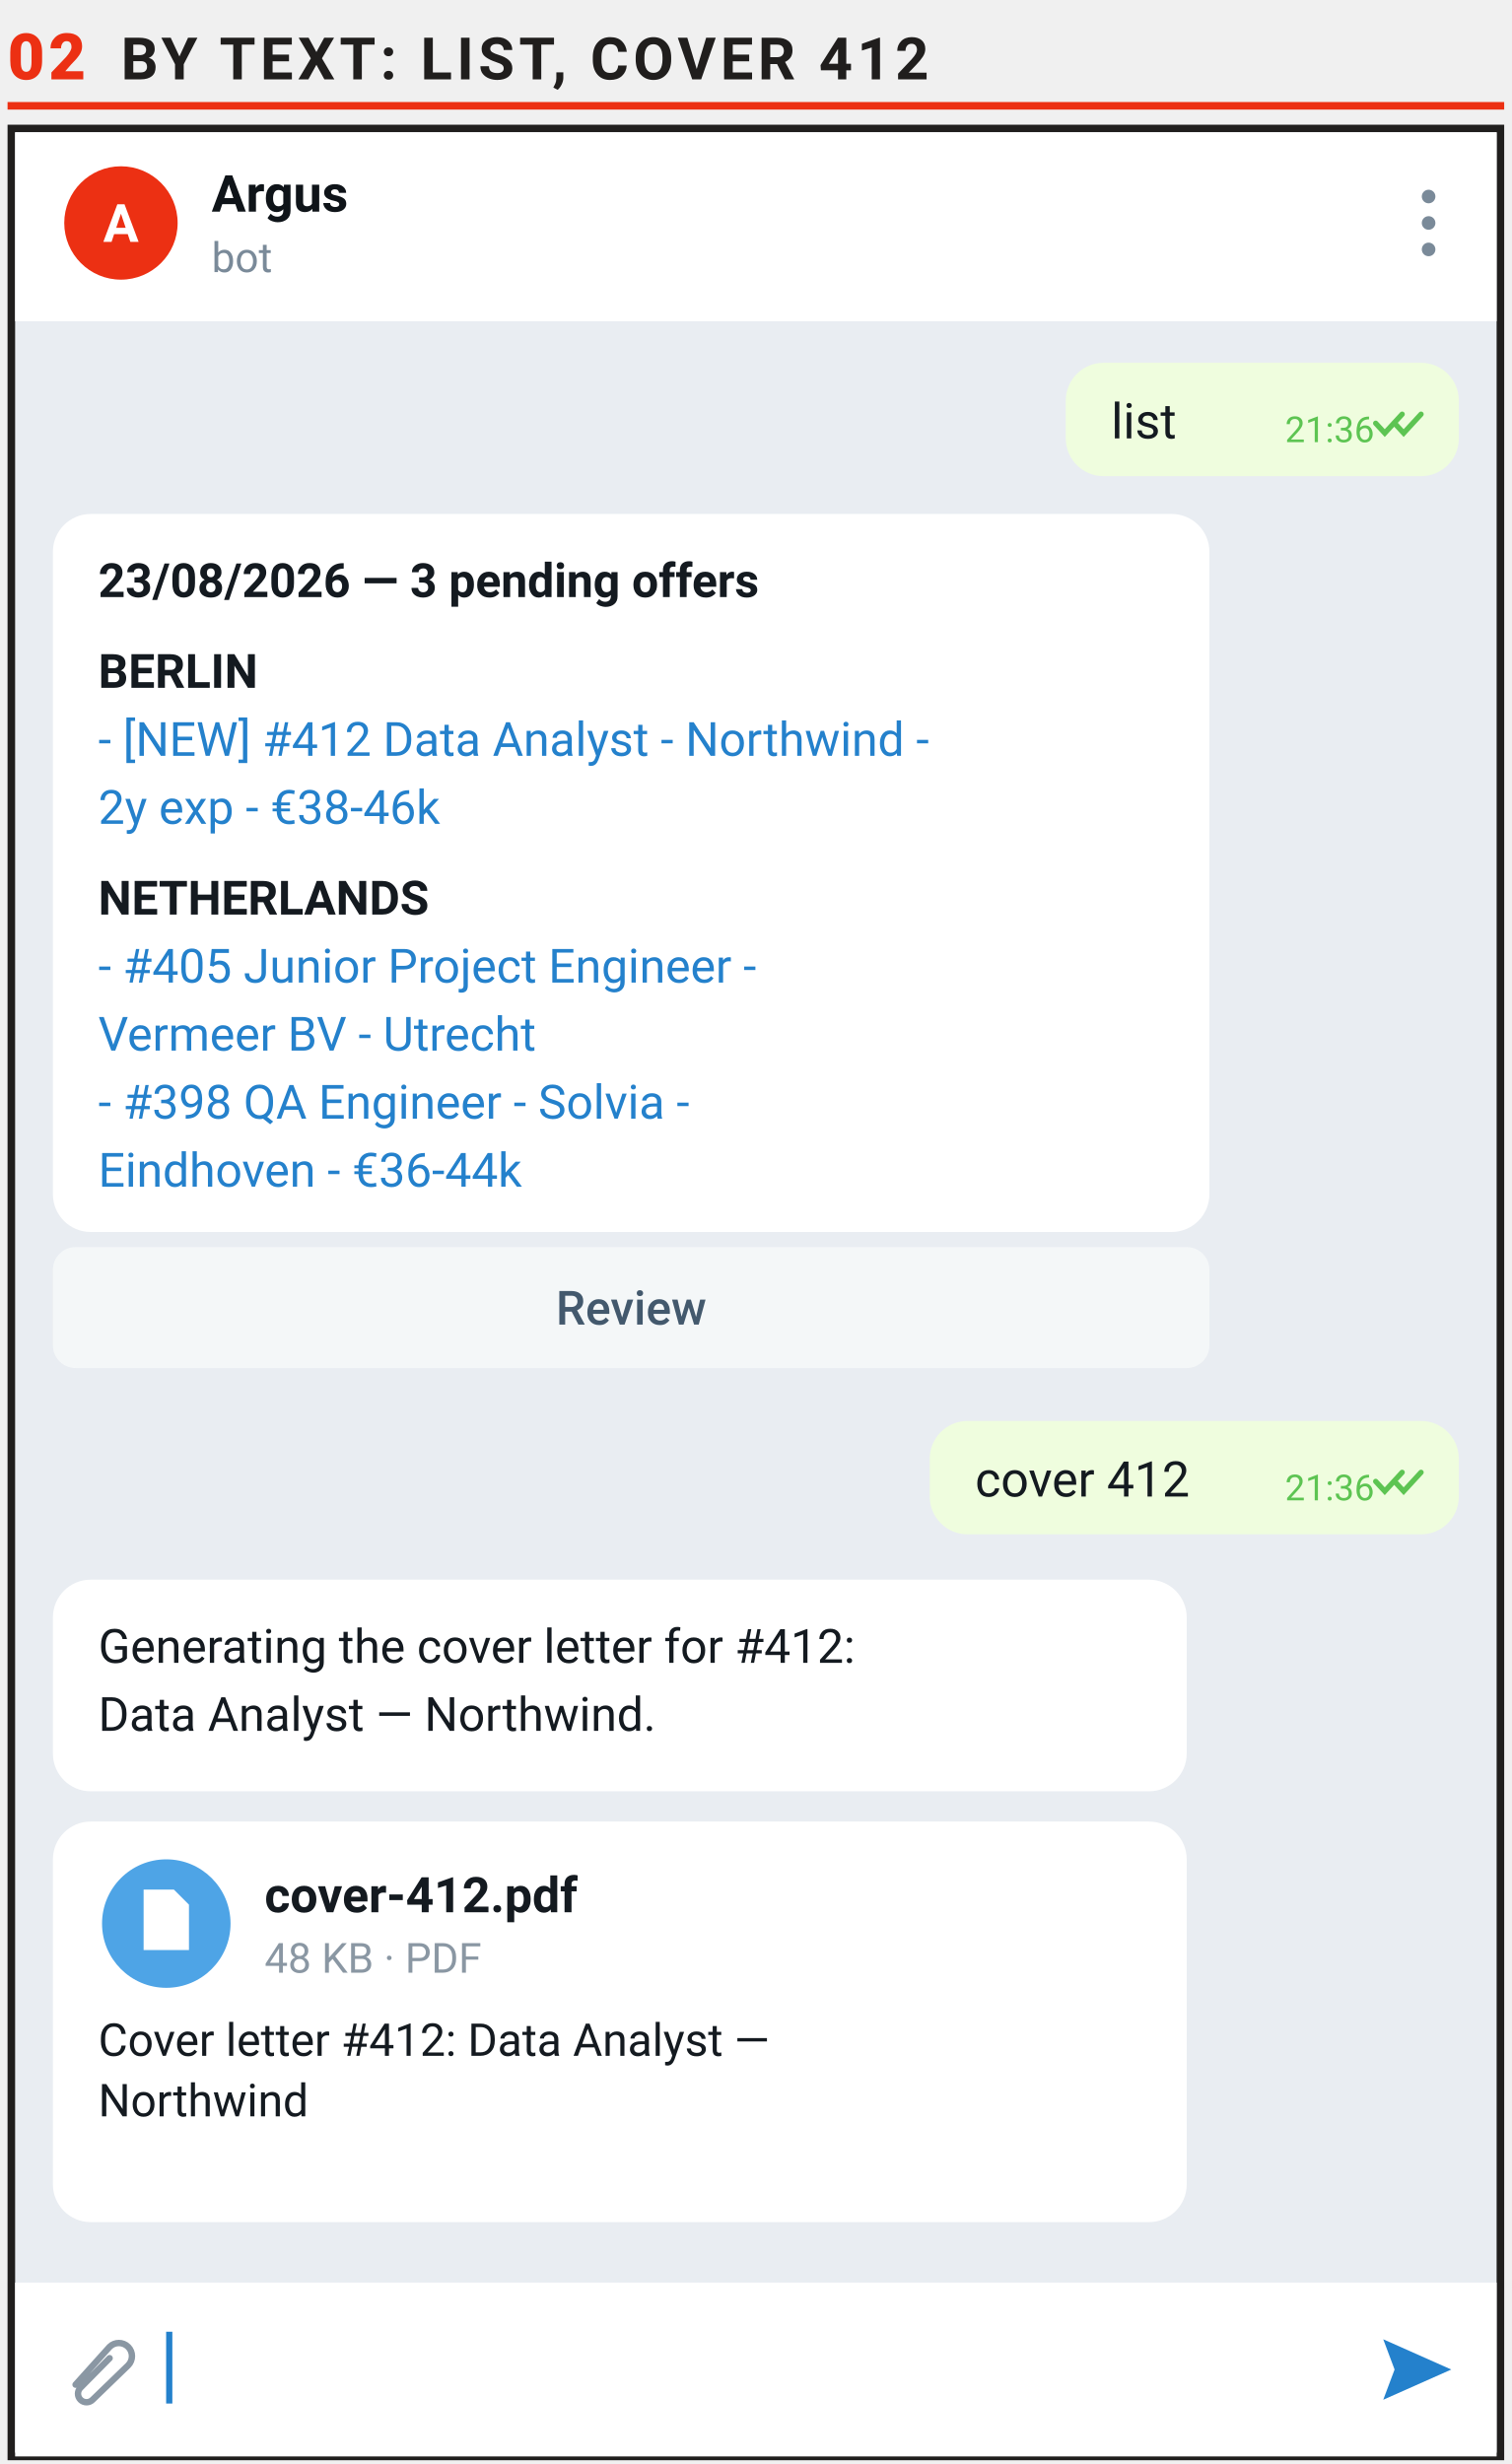
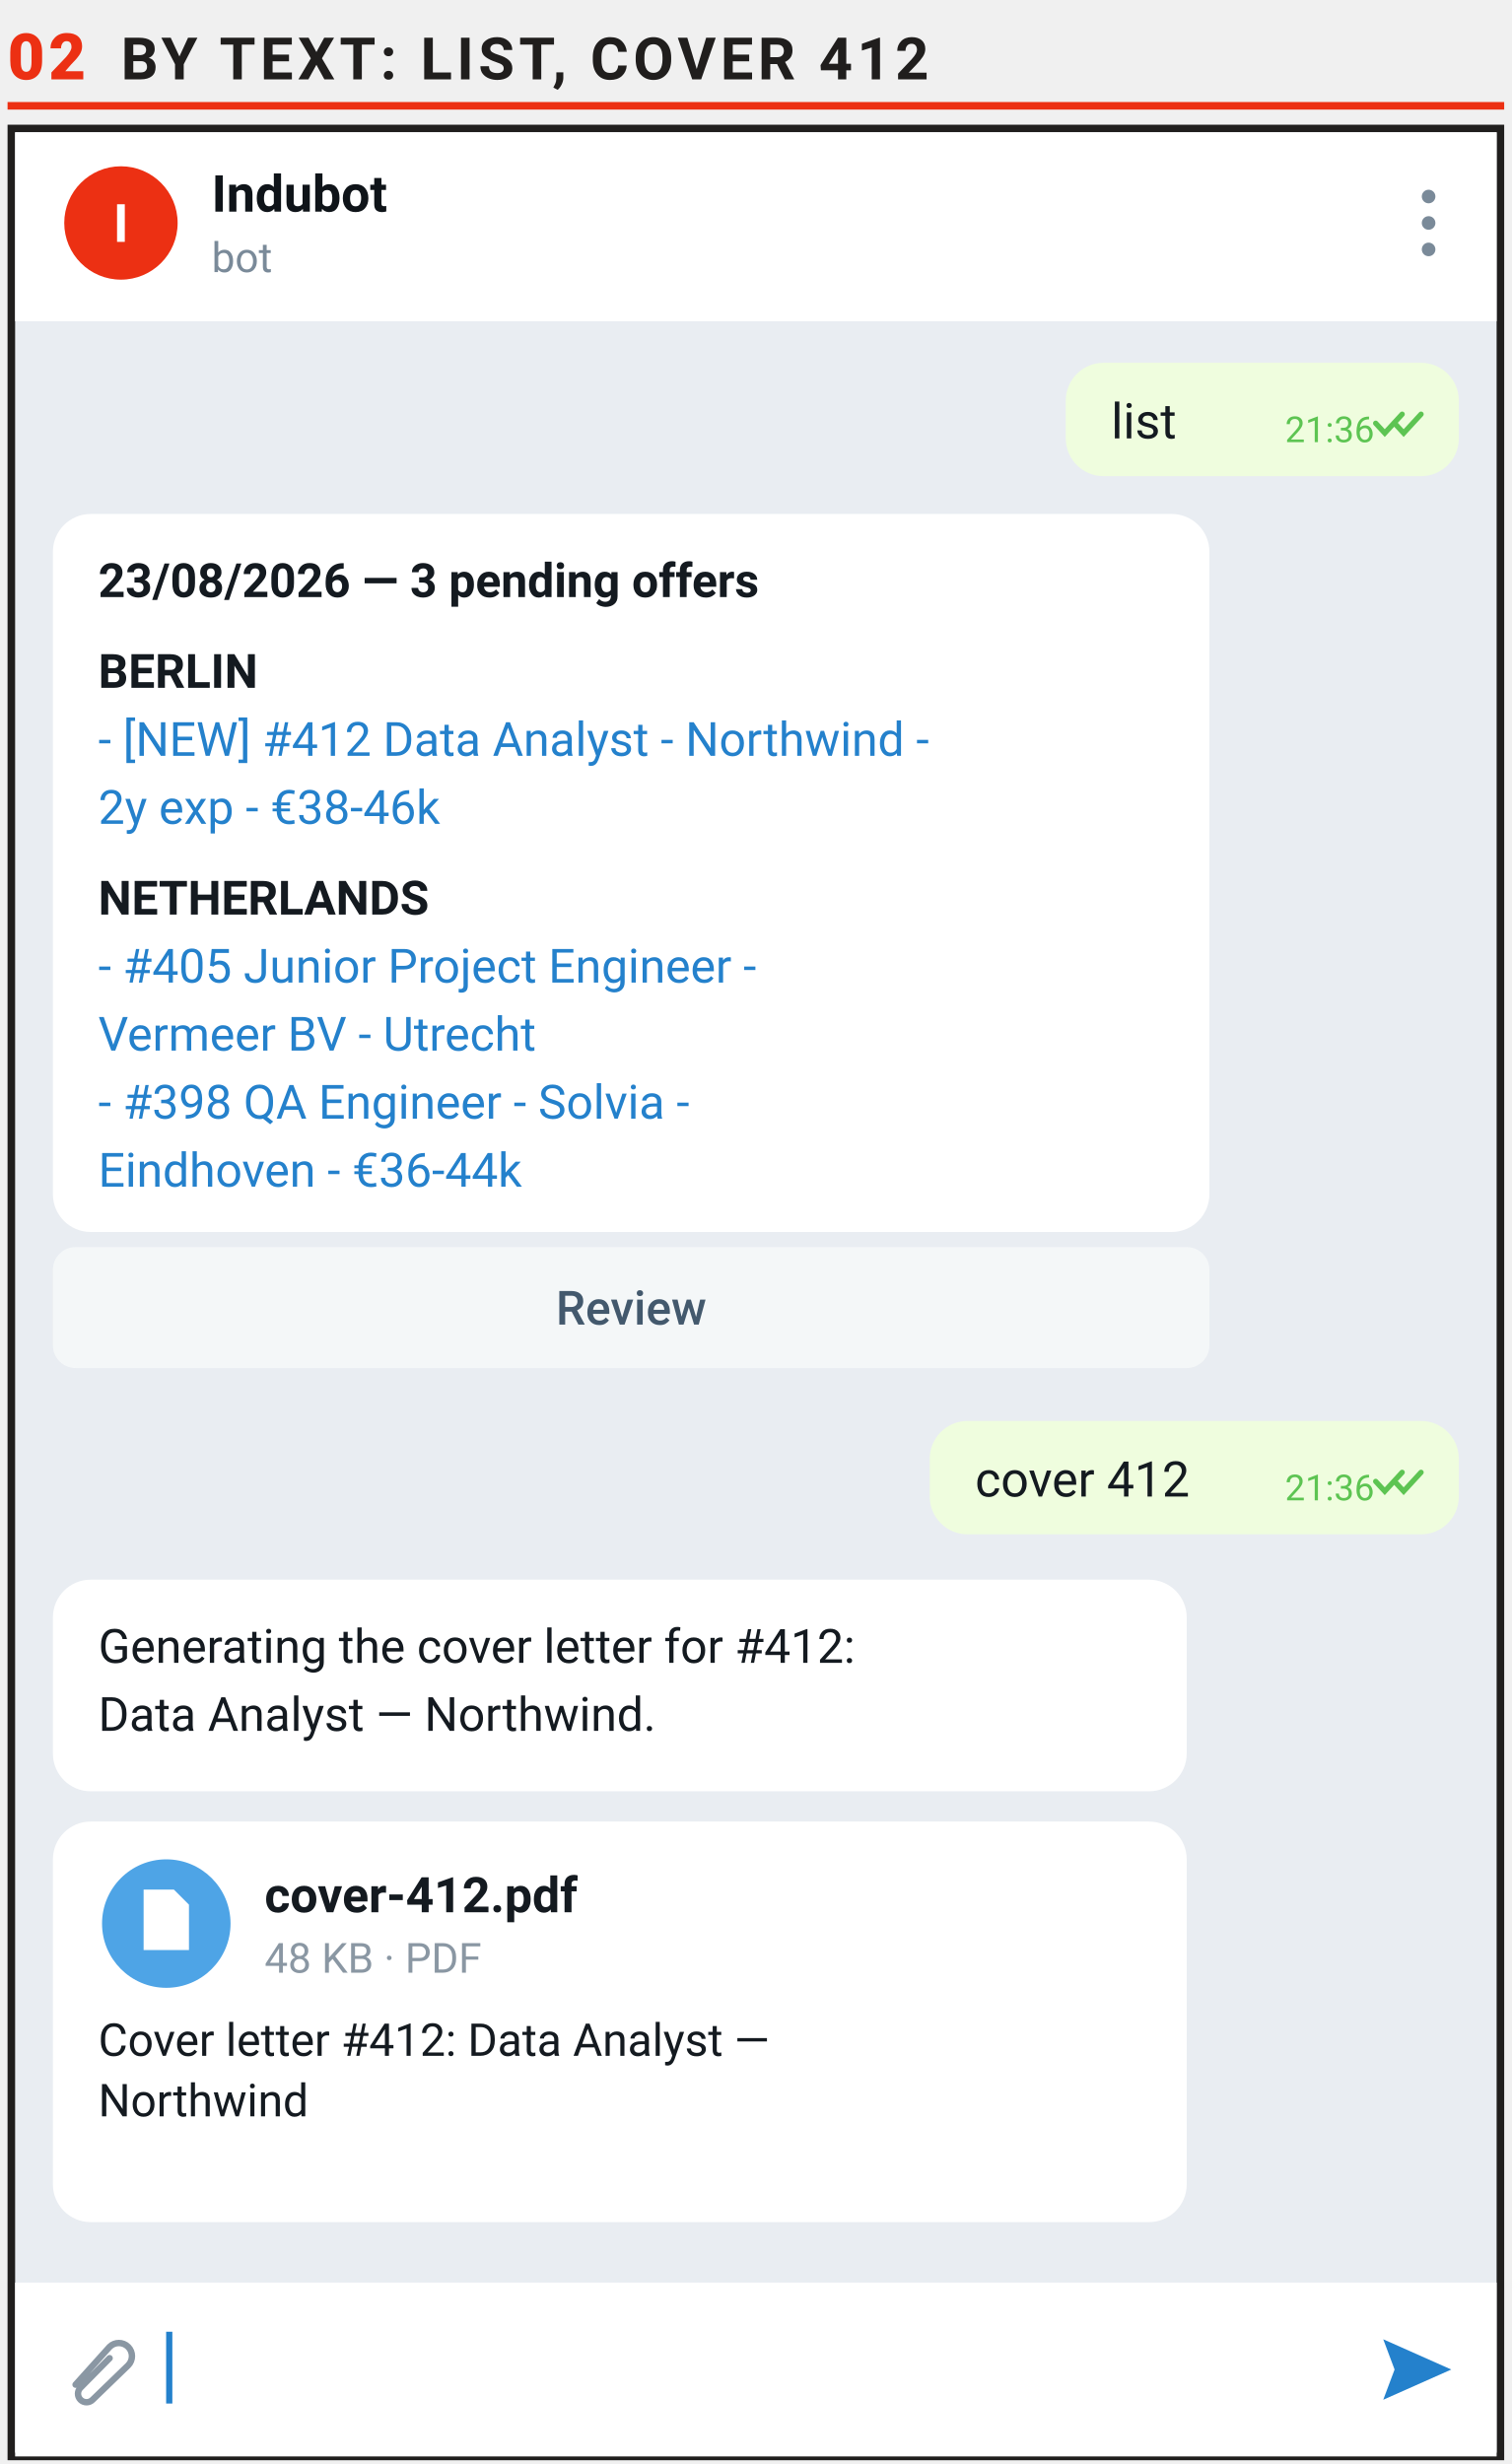
<svg xmlns="http://www.w3.org/2000/svg" viewBox="0 0 400 652" width="400" height="652" role="img">
  <style>.p1k0{animation:p1k0 18s linear infinite both}@keyframes p1k0{0.00%{opacity:0}4.44%{opacity:0}6.11%{opacity:1}12.50%{opacity:1}14.17%{opacity:0}100.00%{opacity:0}}.p1k1{animation:p1k1 18s linear infinite both}@keyframes p1k1{0.00%{opacity:0;transform:translate(0px,0px)}4.44%{opacity:1;transform:translate(0px,0px);animation-timing-function:steps(4,jump-none)}10.83%{opacity:1;transform:translate(26px,0px)}12.78%{opacity:0;transform:translate(26px,0px)}100.00%{opacity:0;transform:translate(26px,0px)}}.p1k2{animation:p1k2 18s linear infinite both;transform-origin:70px 0px}@keyframes p1k2{0.00%{transform:scale(1)}4.44%{transform:scale(1);animation-timing-function:steps(4,jump-none)}10.83%{transform:scale(0)}100.00%{transform:scale(0)}}.p1k3{animation:p1k3 18s linear infinite both}@keyframes p1k3{0.00%{opacity:0;transform:translate(0px,7px)}13.89%{opacity:0;transform:translate(0px,7px);animation-timing-function:ease-out}15.83%{opacity:1;transform:translate(0px,0px)}96.67%{opacity:1;transform:translate(0px,0px)}99.17%{opacity:0;transform:translate(0px,0px)}100.00%{opacity:0;transform:translate(0px,0px)}}.p1k4{animation:p1k4 18s linear infinite both}@keyframes p1k4{0.00%{opacity:0;transform:translate(0px,7px)}18.89%{opacity:0;transform:translate(0px,7px);animation-timing-function:ease-out}20.83%{opacity:1;transform:translate(0px,0px)}96.67%{opacity:1;transform:translate(0px,0px)}99.17%{opacity:0;transform:translate(0px,0px)}100.00%{opacity:0;transform:translate(0px,0px)}}.p1k5{animation:p1k5 18s linear infinite both}@keyframes p1k5{0.00%{opacity:0}35.00%{opacity:0}36.67%{opacity:1}45.83%{opacity:1}47.50%{opacity:0}100.00%{opacity:0}}.p1k6{animation:p1k6 18s linear infinite both}@keyframes p1k6{0.00%{opacity:0;transform:translate(0px,0px)}35.00%{opacity:1;transform:translate(0px,0px);animation-timing-function:steps(9,jump-none)}44.17%{opacity:1;transform:translate(62px,0px)}46.11%{opacity:0;transform:translate(62px,0px)}100.00%{opacity:0;transform:translate(62px,0px)}}.p1k7{animation:p1k7 18s linear infinite both;transform-origin:106px 0px}@keyframes p1k7{0.00%{transform:scale(1)}35.00%{transform:scale(1);animation-timing-function:steps(9,jump-none)}44.17%{transform:scale(0)}100.00%{transform:scale(0)}}.p1k8{animation:p1k8 18s linear infinite both}@keyframes p1k8{0.00%{opacity:0;transform:translate(0px,7px)}47.22%{opacity:0;transform:translate(0px,7px);animation-timing-function:ease-out}49.17%{opacity:1;transform:translate(0px,0px)}96.67%{opacity:1;transform:translate(0px,0px)}99.17%{opacity:0;transform:translate(0px,0px)}100.00%{opacity:0;transform:translate(0px,0px)}}.p1k9{animation:p1k9 18s linear infinite both}@keyframes p1k9{0.00%{opacity:0;transform:translate(0px,7px)}52.22%{opacity:0;transform:translate(0px,7px);animation-timing-function:ease-out}54.17%{opacity:1;transform:translate(0px,0px)}96.67%{opacity:1;transform:translate(0px,0px)}99.17%{opacity:0;transform:translate(0px,0px)}100.00%{opacity:0;transform:translate(0px,0px)}}.p1k10{animation:p1k10 18s linear infinite both}@keyframes p1k10{0.00%{opacity:0;transform:translate(0px,7px)}65.56%{opacity:0;transform:translate(0px,7px);animation-timing-function:ease-out}67.50%{opacity:1;transform:translate(0px,0px)}96.67%{opacity:1;transform:translate(0px,0px)}99.17%{opacity:0;transform:translate(0px,0px)}100.00%{opacity:0;transform:translate(0px,0px)}}</style>
  <text x="2" y="21" font-family="-apple-system,'Segoe UI',Roboto,'Helvetica Neue',Arial,sans-serif" font-size="17" font-weight="800" fill="#ec3013" letter-spacing="1">02</text>
  <text x="32" y="21" font-family="-apple-system,'Segoe UI',Roboto,'Helvetica Neue',Arial,sans-serif" font-size="15.5" font-weight="600" letter-spacing="1.2" fill="#201e1d">BY TEXT: LIST, COVER 412</text>
  <rect x="2" y="27" width="396" height="2" fill="#ec3013" />
  <rect x="3" y="34" width="394" height="616" fill="#e9edf2" stroke="#201e1d" stroke-width="2" />
  <rect x="4" y="35" width="392" height="50" fill="#ffffff" />
  <circle cx="32" cy="59" r="15" fill="#ec3013" />
-   <text x="32" y="64" text-anchor="middle" font-family="-apple-system,'Segoe UI',Roboto,'Helvetica Neue',Arial,sans-serif" font-size="14" font-weight="700" fill="#ffffff">A</text>
-   <text x="56" y="56" font-family="-apple-system,'Segoe UI',Roboto,'Helvetica Neue',Arial,sans-serif" font-size="13.5" font-weight="600" fill="#0f1419">Argus</text>
+   <text x="32" y="64" text-anchor="middle" font-family="-apple-system,'Segoe UI',Roboto,'Helvetica Neue',Arial,sans-serif" font-size="14" font-weight="700" fill="#ffffff">I</text>
+   <text x="56" y="56" font-family="-apple-system,'Segoe UI',Roboto,'Helvetica Neue',Arial,sans-serif" font-size="13.5" font-weight="600" fill="#0f1419">Indubot</text>
  <text x="56" y="72" font-family="-apple-system,'Segoe UI',Roboto,'Helvetica Neue',Arial,sans-serif" font-size="11" fill="#7a8a99">bot</text>
  <circle cx="378" cy="52" r="1.8" fill="#7a8a99" />
  <circle cx="378" cy="59" r="1.8" fill="#7a8a99" />
  <circle cx="378" cy="66" r="1.8" fill="#7a8a99" />
  <rect x="4" y="604" width="392" height="46" fill="#ffffff" />
  <g stroke="#8a97a3" stroke-width="1.7" fill="none" stroke-linecap="round">
    <path d="M 20 631 L 29 621 a 3.4 3.4 0 0 1 4.9 4.9 L 24.5 635 a 2.2 2.2 0 0 1 -3.2 -3.2 L 29 624" />
  </g>
  <path d="M 366 619 L 384 627 L 366 635 L 369 627 Z" fill="#2481cc" />
  <g class="p1k0">
    <text x="44" y="632" font-family="-apple-system,'Segoe UI',Roboto,'Helvetica Neue',Arial,sans-serif" font-size="14" fill="#0f1419">list</text>
    <rect class="p1k2" x="44" y="616" width="26" height="22" fill="#ffffff" />
    <g class="p1k1">
      <rect x="44" y="617" width="1.6" height="19" fill="#2481cc" />
    </g>
  </g>
  <g class="p1k3">
    <rect x="282" y="96" width="104" height="30" rx="10" fill="#effdde" />
    <text x="294" y="116" font-family="-apple-system,'Segoe UI',Roboto,'Helvetica Neue',Arial,sans-serif" font-size="13" fill="#141a20">list</text>
    <text x="340" y="117" font-family="-apple-system,'Segoe UI',Roboto,'Helvetica Neue',Arial,sans-serif" font-size="9.5" fill="#5dc452">21:36</text>
    <g stroke="#5dc452" stroke-width="1.4" fill="none" stroke-linecap="round">
      <path d="M 364 112 l 2.4 2.6 4.6-5" />
      <path d="M 369 112 l 2.4 2.6 4.6-5" />
    </g>
  </g>
  <g class="p1k4">
    <rect x="14" y="136" width="306" height="190" rx="10" fill="#ffffff" />
    <text x="26" y="158" font-family="-apple-system,'Segoe UI',Roboto,'Helvetica Neue',Arial,sans-serif" font-size="12.5" font-weight="600" fill="#141a20">23/08/2026 — 3 pending offers</text>
    <text x="26" y="182" font-family="-apple-system,'Segoe UI',Roboto,'Helvetica Neue',Arial,sans-serif" font-size="12.5" font-weight="700" fill="#141a20">BERLIN</text>
    <text x="26" y="200" font-family="-apple-system,'Segoe UI',Roboto,'Helvetica Neue',Arial,sans-serif" font-size="12.5" font-weight="400" fill="#2481cc">- [NEW] #412 Data Analyst - Northwind -</text>
    <text x="26" y="218" font-family="-apple-system,'Segoe UI',Roboto,'Helvetica Neue',Arial,sans-serif" font-size="12.5" font-weight="400" fill="#2481cc">   2y exp - €38-46k</text>
    <text x="26" y="242" font-family="-apple-system,'Segoe UI',Roboto,'Helvetica Neue',Arial,sans-serif" font-size="12.5" font-weight="700" fill="#141a20">NETHERLANDS</text>
    <text x="26" y="260" font-family="-apple-system,'Segoe UI',Roboto,'Helvetica Neue',Arial,sans-serif" font-size="12.5" font-weight="400" fill="#2481cc">- #405 Junior Project Engineer -</text>
    <text x="26" y="278" font-family="-apple-system,'Segoe UI',Roboto,'Helvetica Neue',Arial,sans-serif" font-size="12.5" font-weight="400" fill="#2481cc">   Vermeer BV - Utrecht</text>
    <text x="26" y="296" font-family="-apple-system,'Segoe UI',Roboto,'Helvetica Neue',Arial,sans-serif" font-size="12.5" font-weight="400" fill="#2481cc">- #398 QA Engineer - Solvia -</text>
    <text x="26" y="314" font-family="-apple-system,'Segoe UI',Roboto,'Helvetica Neue',Arial,sans-serif" font-size="12.5" font-weight="400" fill="#2481cc">   Eindhoven - €36-44k</text>
    <rect x="14" y="330" width="306" height="32" rx="6" fill="#f7f9fac9" />
    <text x="167" y="350.5" text-anchor="middle" font-family="-apple-system,'Segoe UI',Roboto,'Helvetica Neue',Arial,sans-serif" font-size="12.5" font-weight="500" fill="#43596d">Review</text>
  </g>
  <g class="p1k5">
    <text x="44" y="632" font-family="-apple-system,'Segoe UI',Roboto,'Helvetica Neue',Arial,sans-serif" font-size="14" fill="#0f1419">cover 412</text>
    <rect class="p1k7" x="44" y="616" width="62" height="22" fill="#ffffff" />
    <g class="p1k6">
      <rect x="44" y="617" width="1.6" height="19" fill="#2481cc" />
    </g>
  </g>
  <g class="p1k8">
    <rect x="246" y="376" width="140" height="30" rx="10" fill="#effdde" />
    <text x="258" y="396" font-family="-apple-system,'Segoe UI',Roboto,'Helvetica Neue',Arial,sans-serif" font-size="13" fill="#141a20">cover 412</text>
    <text x="340" y="397" font-family="-apple-system,'Segoe UI',Roboto,'Helvetica Neue',Arial,sans-serif" font-size="9.5" fill="#5dc452">21:36</text>
    <g stroke="#5dc452" stroke-width="1.4" fill="none" stroke-linecap="round">
      <path d="M 364 392 l 2.4 2.6 4.6-5" />
      <path d="M 369 392 l 2.4 2.6 4.6-5" />
    </g>
  </g>
  <g class="p1k9">
    <rect x="14" y="418" width="300" height="56" rx="10" fill="#ffffff" />
    <text x="26" y="440" font-family="-apple-system,'Segoe UI',Roboto,'Helvetica Neue',Arial,sans-serif" font-size="12.5" fill="#141a20">Generating the cover letter for #412:</text>
    <text x="26" y="458" font-family="-apple-system,'Segoe UI',Roboto,'Helvetica Neue',Arial,sans-serif" font-size="12.5" fill="#141a20">Data Analyst — Northwind.</text>
  </g>
  <g class="p1k10">
    <rect x="14" y="482" width="300" height="106" rx="10" fill="#ffffff" />
    <circle cx="44" cy="509" r="17" fill="#4ea4e6" />
    <g fill="#ffffff">
      <path d="M 38 500 h 8 l 4 4 v 12 h -12 Z" />
    </g>
    <text x="70" y="506" font-family="-apple-system,'Segoe UI',Roboto,'Helvetica Neue',Arial,sans-serif" font-size="13" font-weight="600" fill="#141a20">cover-412.pdf</text>
    <text x="70" y="522" font-family="-apple-system,'Segoe UI',Roboto,'Helvetica Neue',Arial,sans-serif" font-size="11" fill="#8a97a3">48 KB · PDF</text>
    <text x="26" y="544" font-family="-apple-system,'Segoe UI',Roboto,'Helvetica Neue',Arial,sans-serif" font-size="12" fill="#141a20">Cover letter #412: Data Analyst —</text>
    <text x="26" y="560" font-family="-apple-system,'Segoe UI',Roboto,'Helvetica Neue',Arial,sans-serif" font-size="12" fill="#141a20">Northwind</text>
  </g>
</svg>
